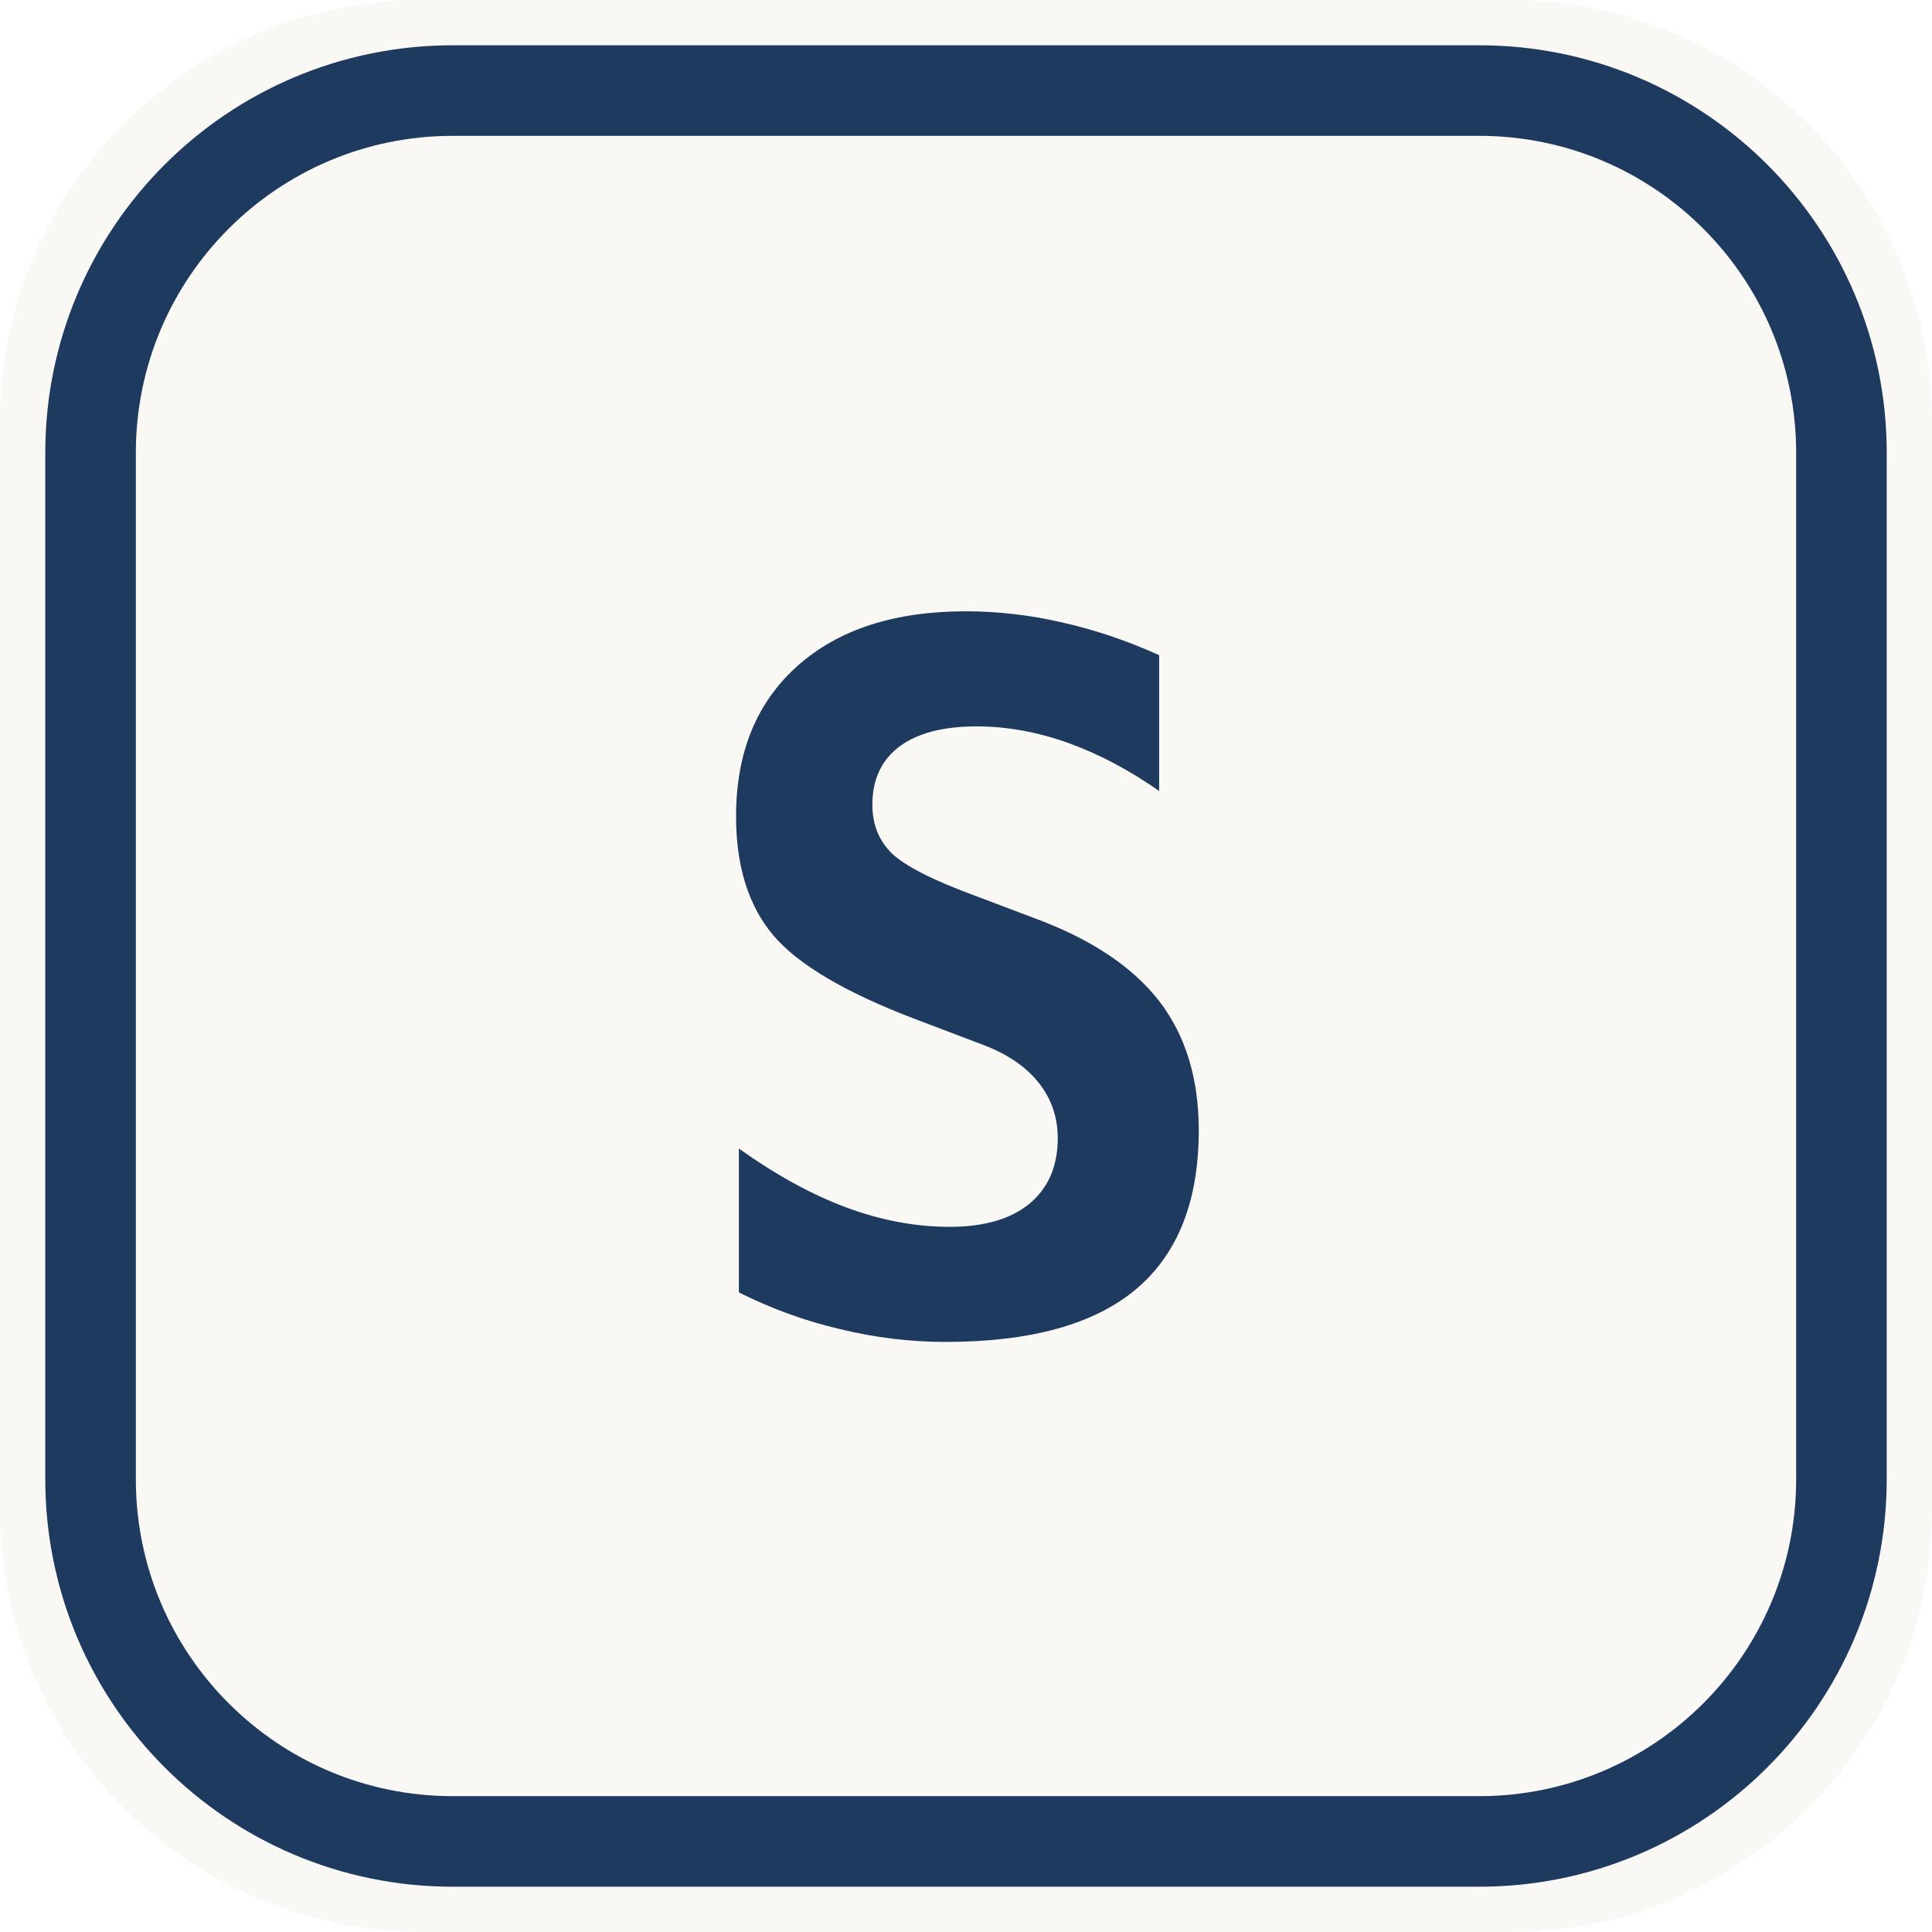
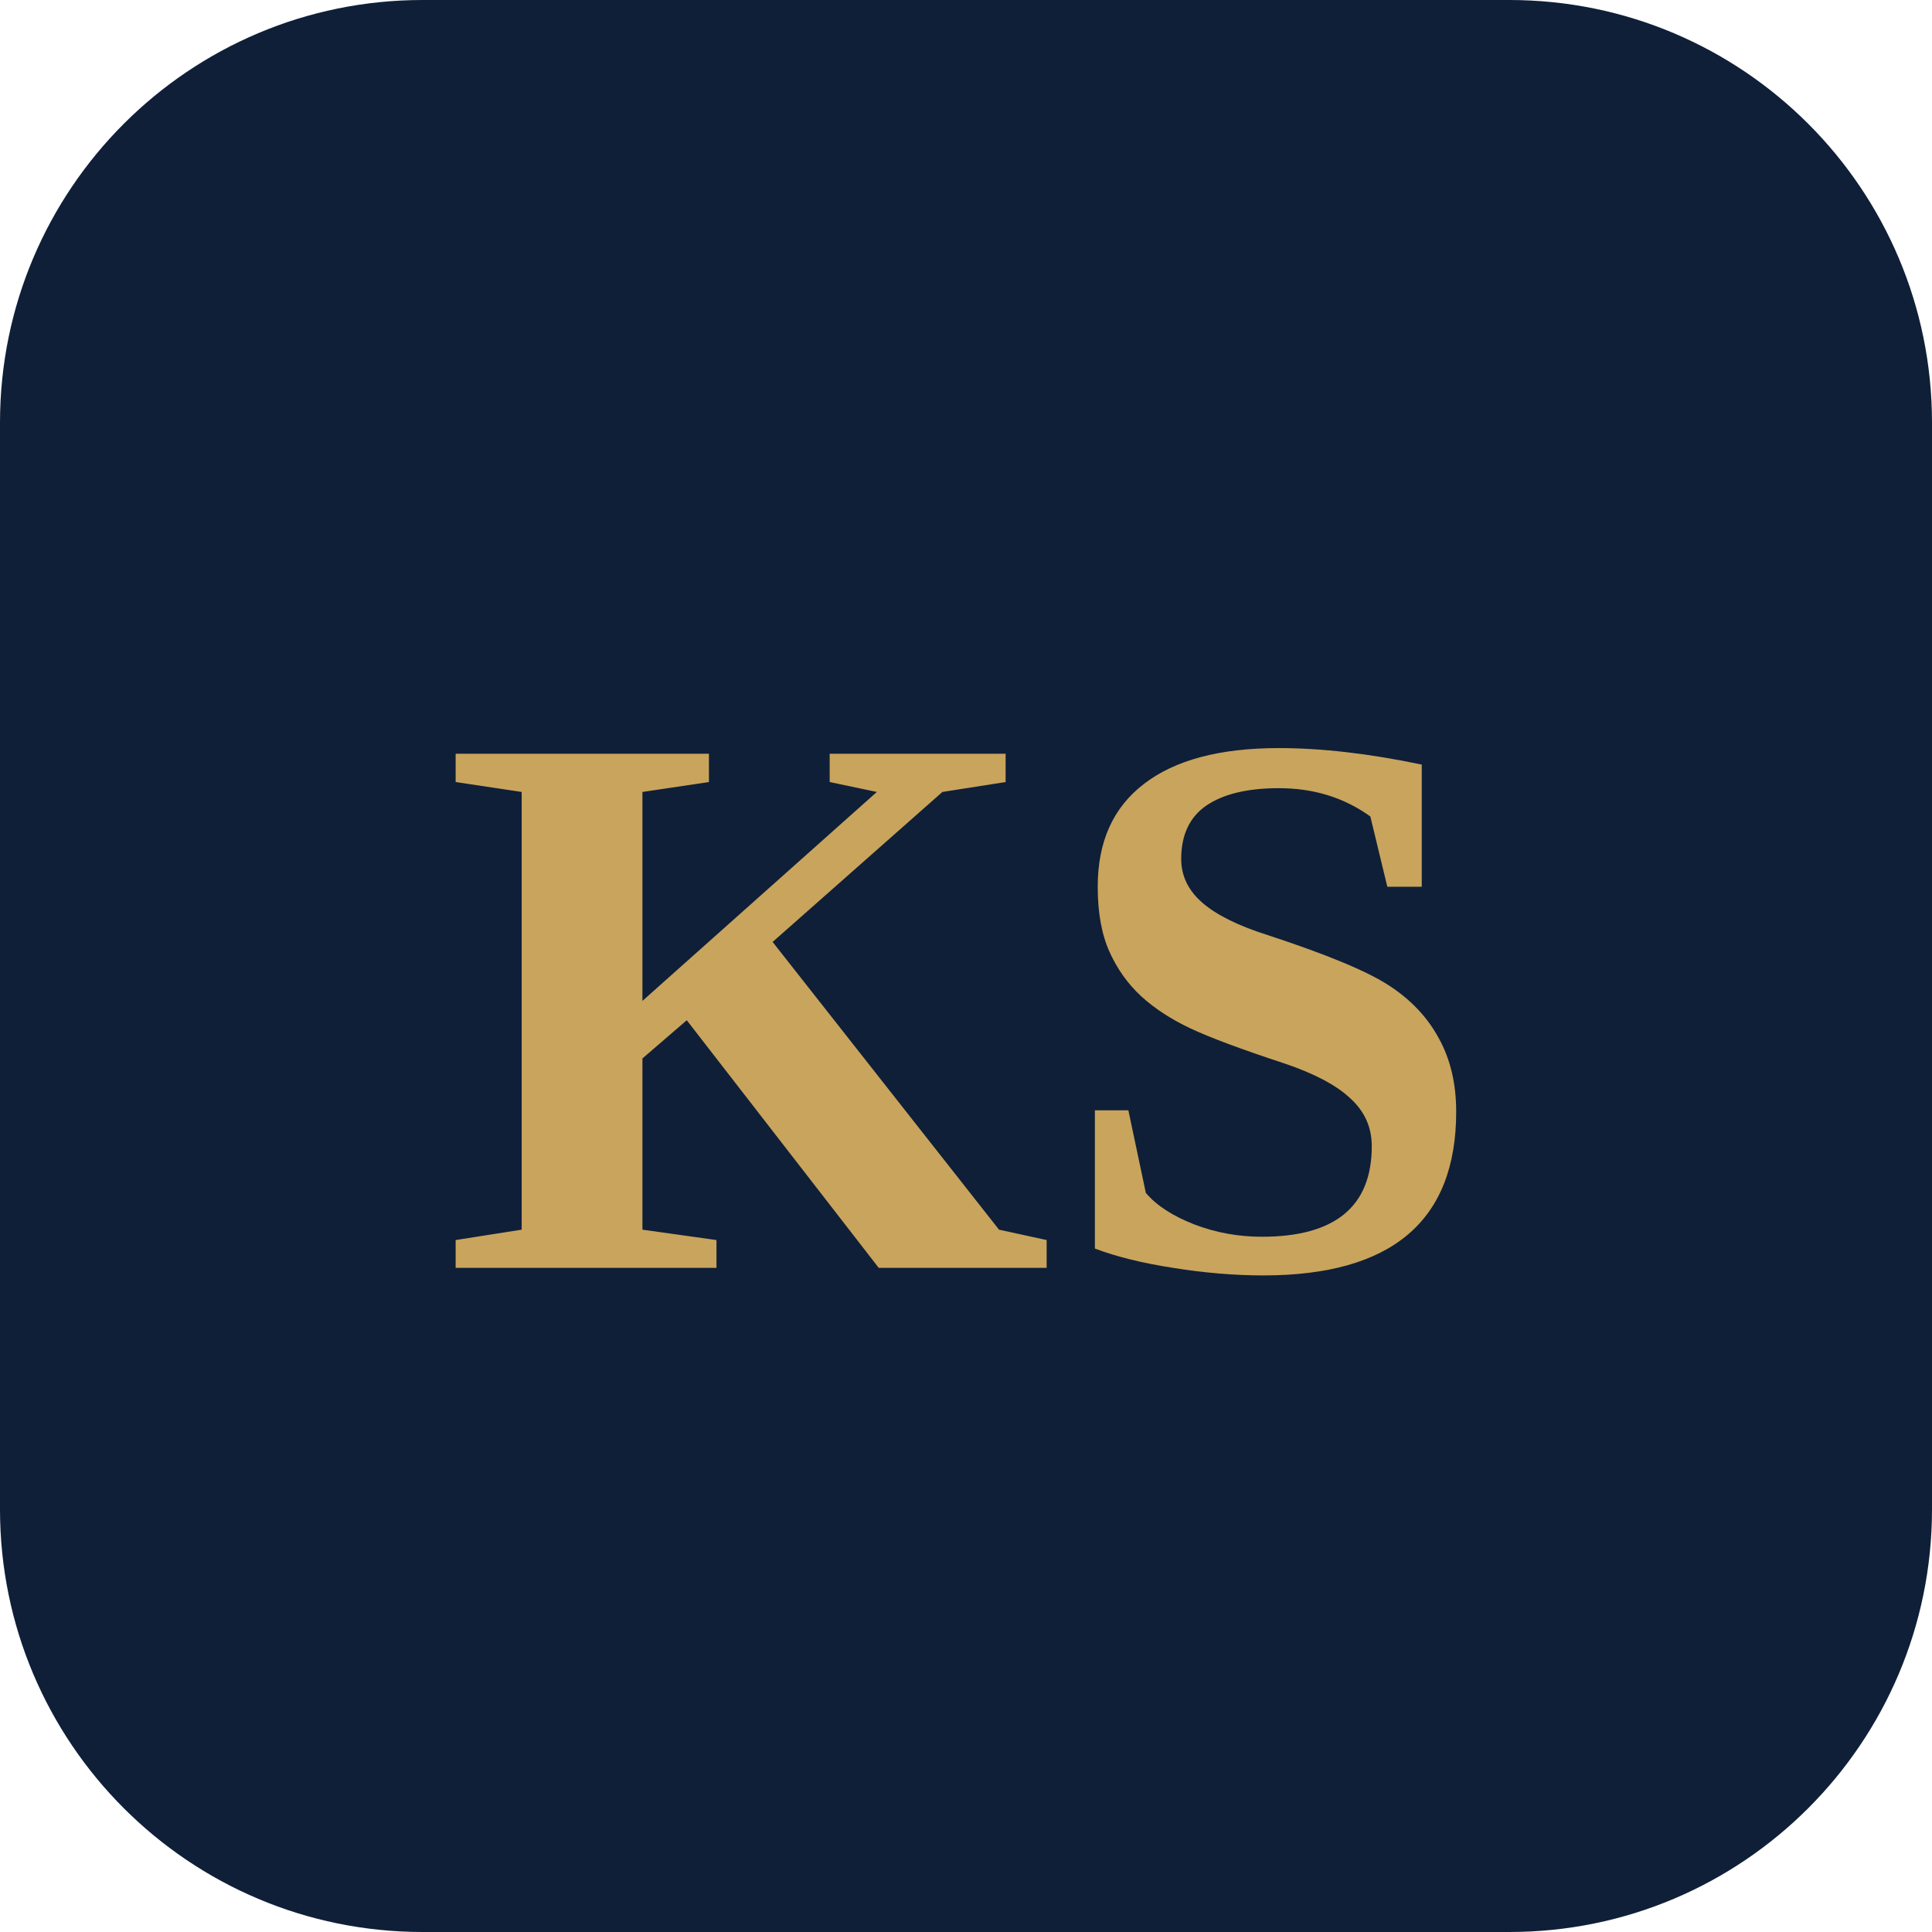
<svg xmlns="http://www.w3.org/2000/svg" viewBox="0 0 64 64">
-   <rect width="64" height="64" rx="14" fill="#faf8f4" />
-   <rect x="3" y="3" width="58" height="58" rx="12" fill="none" stroke="#1e3a5f" stroke-width="3" />
-   <text x="32" y="44" text-anchor="middle" font-family="ui-monospace, Menlo, Consolas, monospace" font-size="32" font-weight="600" fill="#1e3a5f">S</text>
+   <rect width="64" height="64" rx="14" fill="#0f1f38" />
+   <text x="32" y="42" text-anchor="middle" font-family="Georgia, 'Times New Roman', serif" font-size="26" font-weight="700" fill="#c9a45c">KS</text>
</svg>
